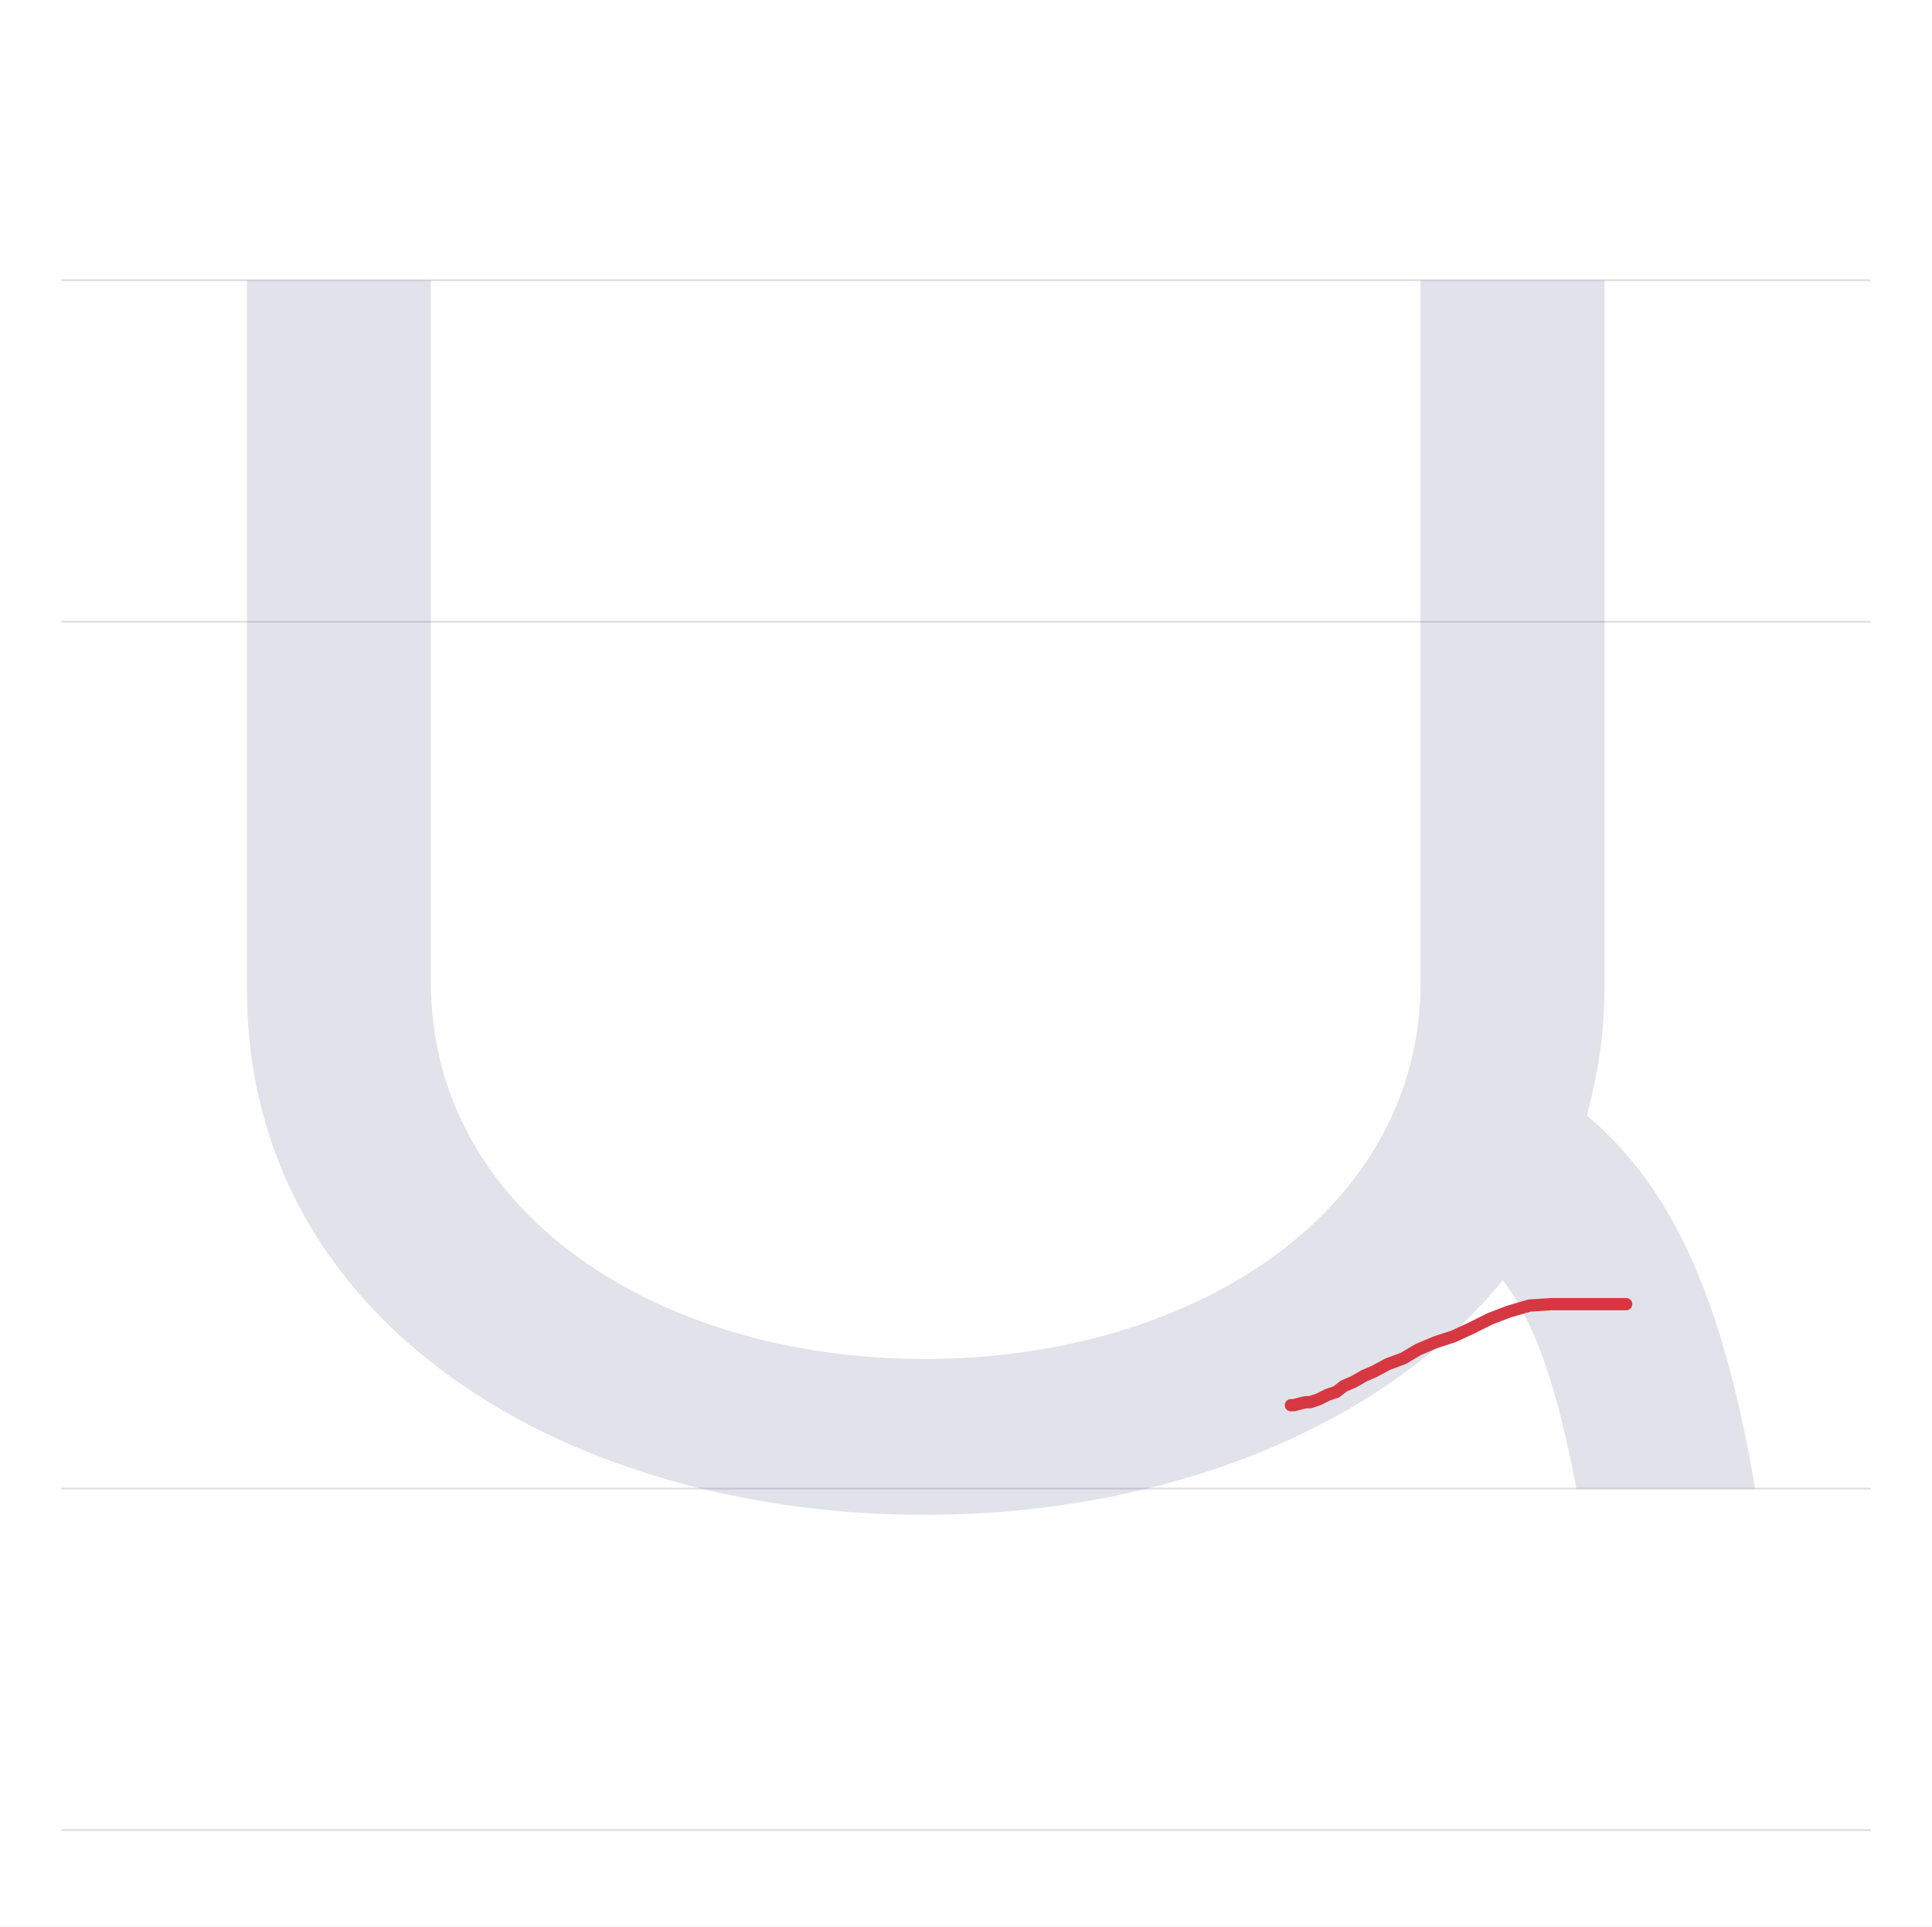
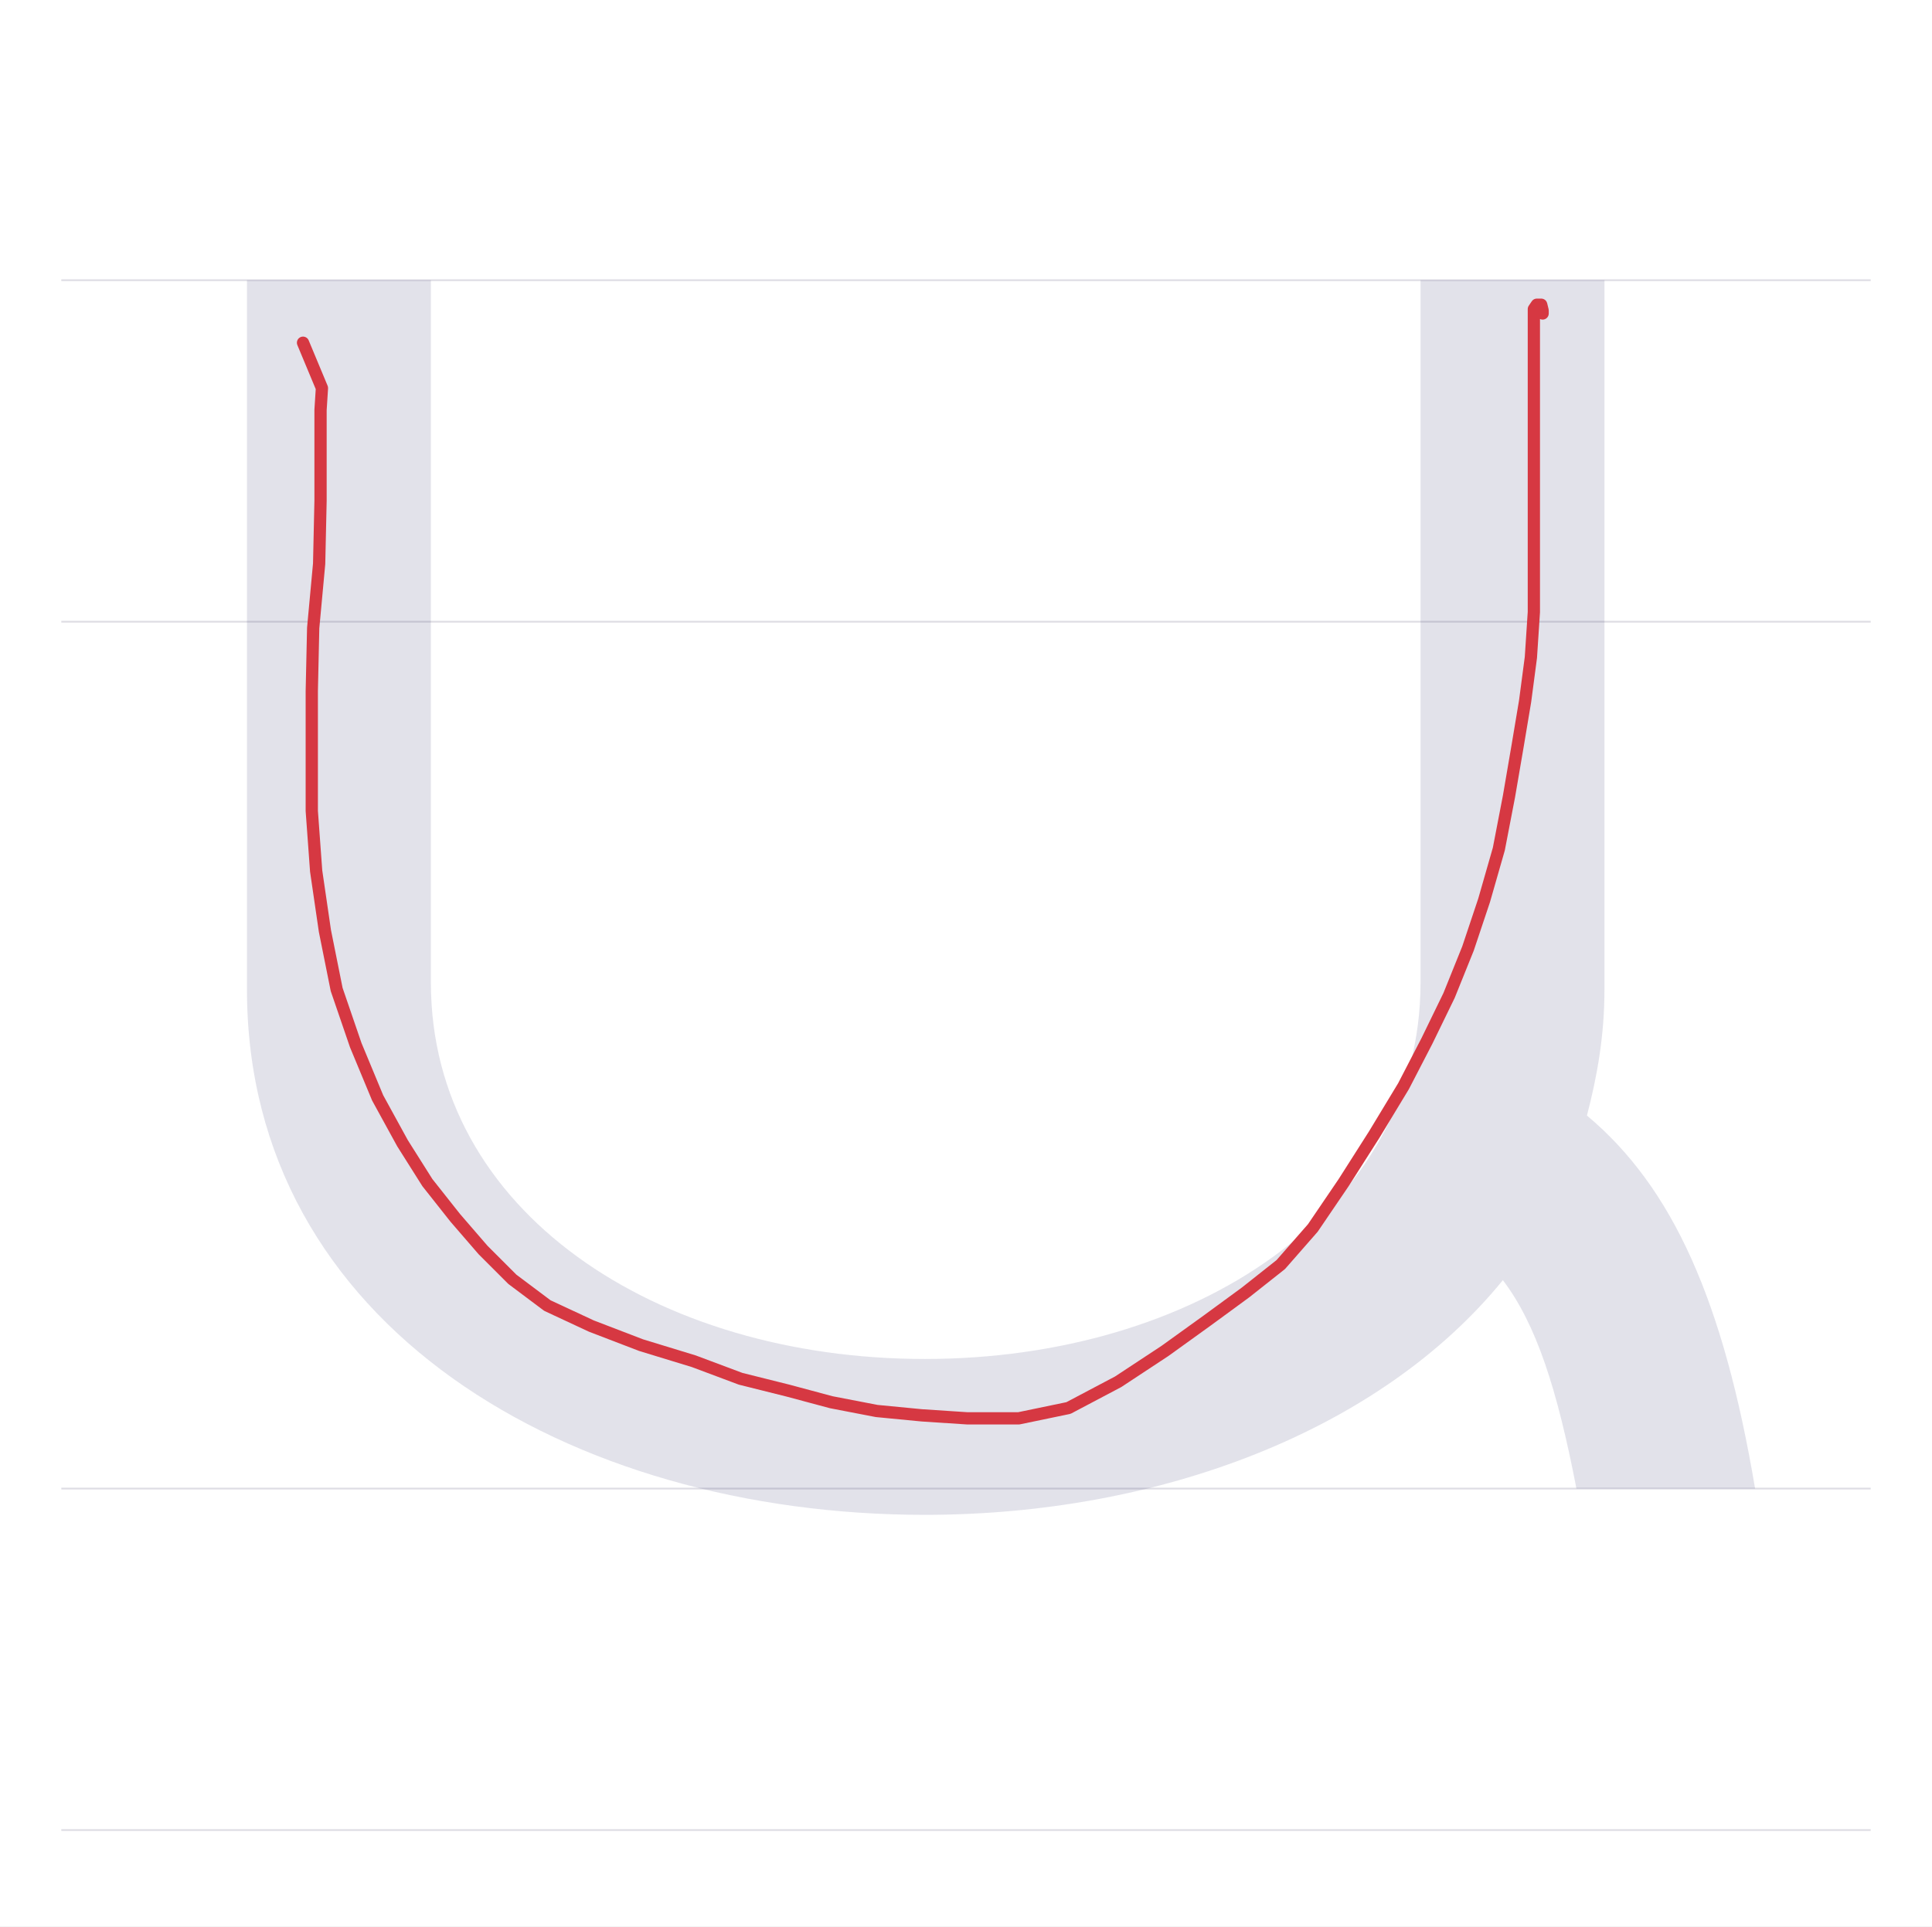
<svg xmlns="http://www.w3.org/2000/svg" viewBox="0 0 1103 1100">
  <rect width="100%" height="100%" fill="white" />
  <path d="M35 850H1068" stroke="#dedde4" fill="none" />
  <path d="M35 355H1068" stroke="#dedde4" fill="none" />
  <path d="M35 160H1068" stroke="#dedde4" fill="none" />
  <path d="M35 1045H1068" stroke="#dedde4" fill="none" />
  <path d="M41 690V285C41 93 225 -15 428 -15C562 -15 688 33 758 119C777 94 789 57 800 0H902C884 107 855 172 806 213C812 236 816 259 816 285V690H711V289C711 158 581 74 428 74C275 74 146 158 146 289V690Z" fill="#08084d" opacity=".12" transform="translate(100.0 850) scale(1 -1)" />
-   <path d="M928.4,744.7L917.5,744.7L913.3,744.7L911.6,744.7L900.8,744.7L896.6,744.7L885.7,744.7L873.2,745.5L861.5,748.9L850.6,753.1L840.6,758.1L829.8,763.1L819.7,766.4L809.7,770.6L801.3,775.6L792.2,779L784.6,783.1L778.8,785.6L772.9,789L767.1,791.5L762.9,794.8L757.9,796.5L752.9,799L747.9,800.7L745.4,800.7L742,801.5L738.7,802.4L737,802.4" fill="none" stroke="#d63842" stroke-width="7" stroke-linecap="round" stroke-linejoin="round" />
+   <path d="M173,195.7L183.8,221.6L183,234.1L183,255.9L183,285.9L182.2,321.9L178.8,358.6L178,394.6L178,428.8L178,463.1L180.5,497.4L185.5,531.6L192.2,565L203.1,596.8L215.6,626.9L229.8,652.8L244,675.3L259.9,695.4L275.8,713.8L292.5,730.5L312.5,745.5L337.6,757.2L366,768.1L396.1,777.3L422.8,787.3L449.6,794L474.6,800.7L500.5,805.7L526.4,808.2L552.3,809.9L581.6,809.9L610,804L638.4,789L665.1,771.4L689.4,753.9L711.1,738L731.2,722.1L749.5,701.2L767.1,675.3L784.6,647.8L801.3,620.2L814.7,594.3L827.3,568.4L838.1,541.6L847.3,514.1L855.7,484.8L861.5,454.7L866.5,425.5L870.7,400.4L874,375.4L875.7,349.5L875.7,325.2L875.7,301.8L875.7,279.3L875.7,258.4L875.7,237.5L875.7,219.1L875.7,204.1L875.7,192.4L875.7,185.7L875.7,180.7L875.7,176.5L877.4,174L879.9,174L880.7,177.3L880.7,179" fill="none" stroke="#d63842" stroke-width="7" stroke-linecap="round" stroke-linejoin="round" />
</svg>
